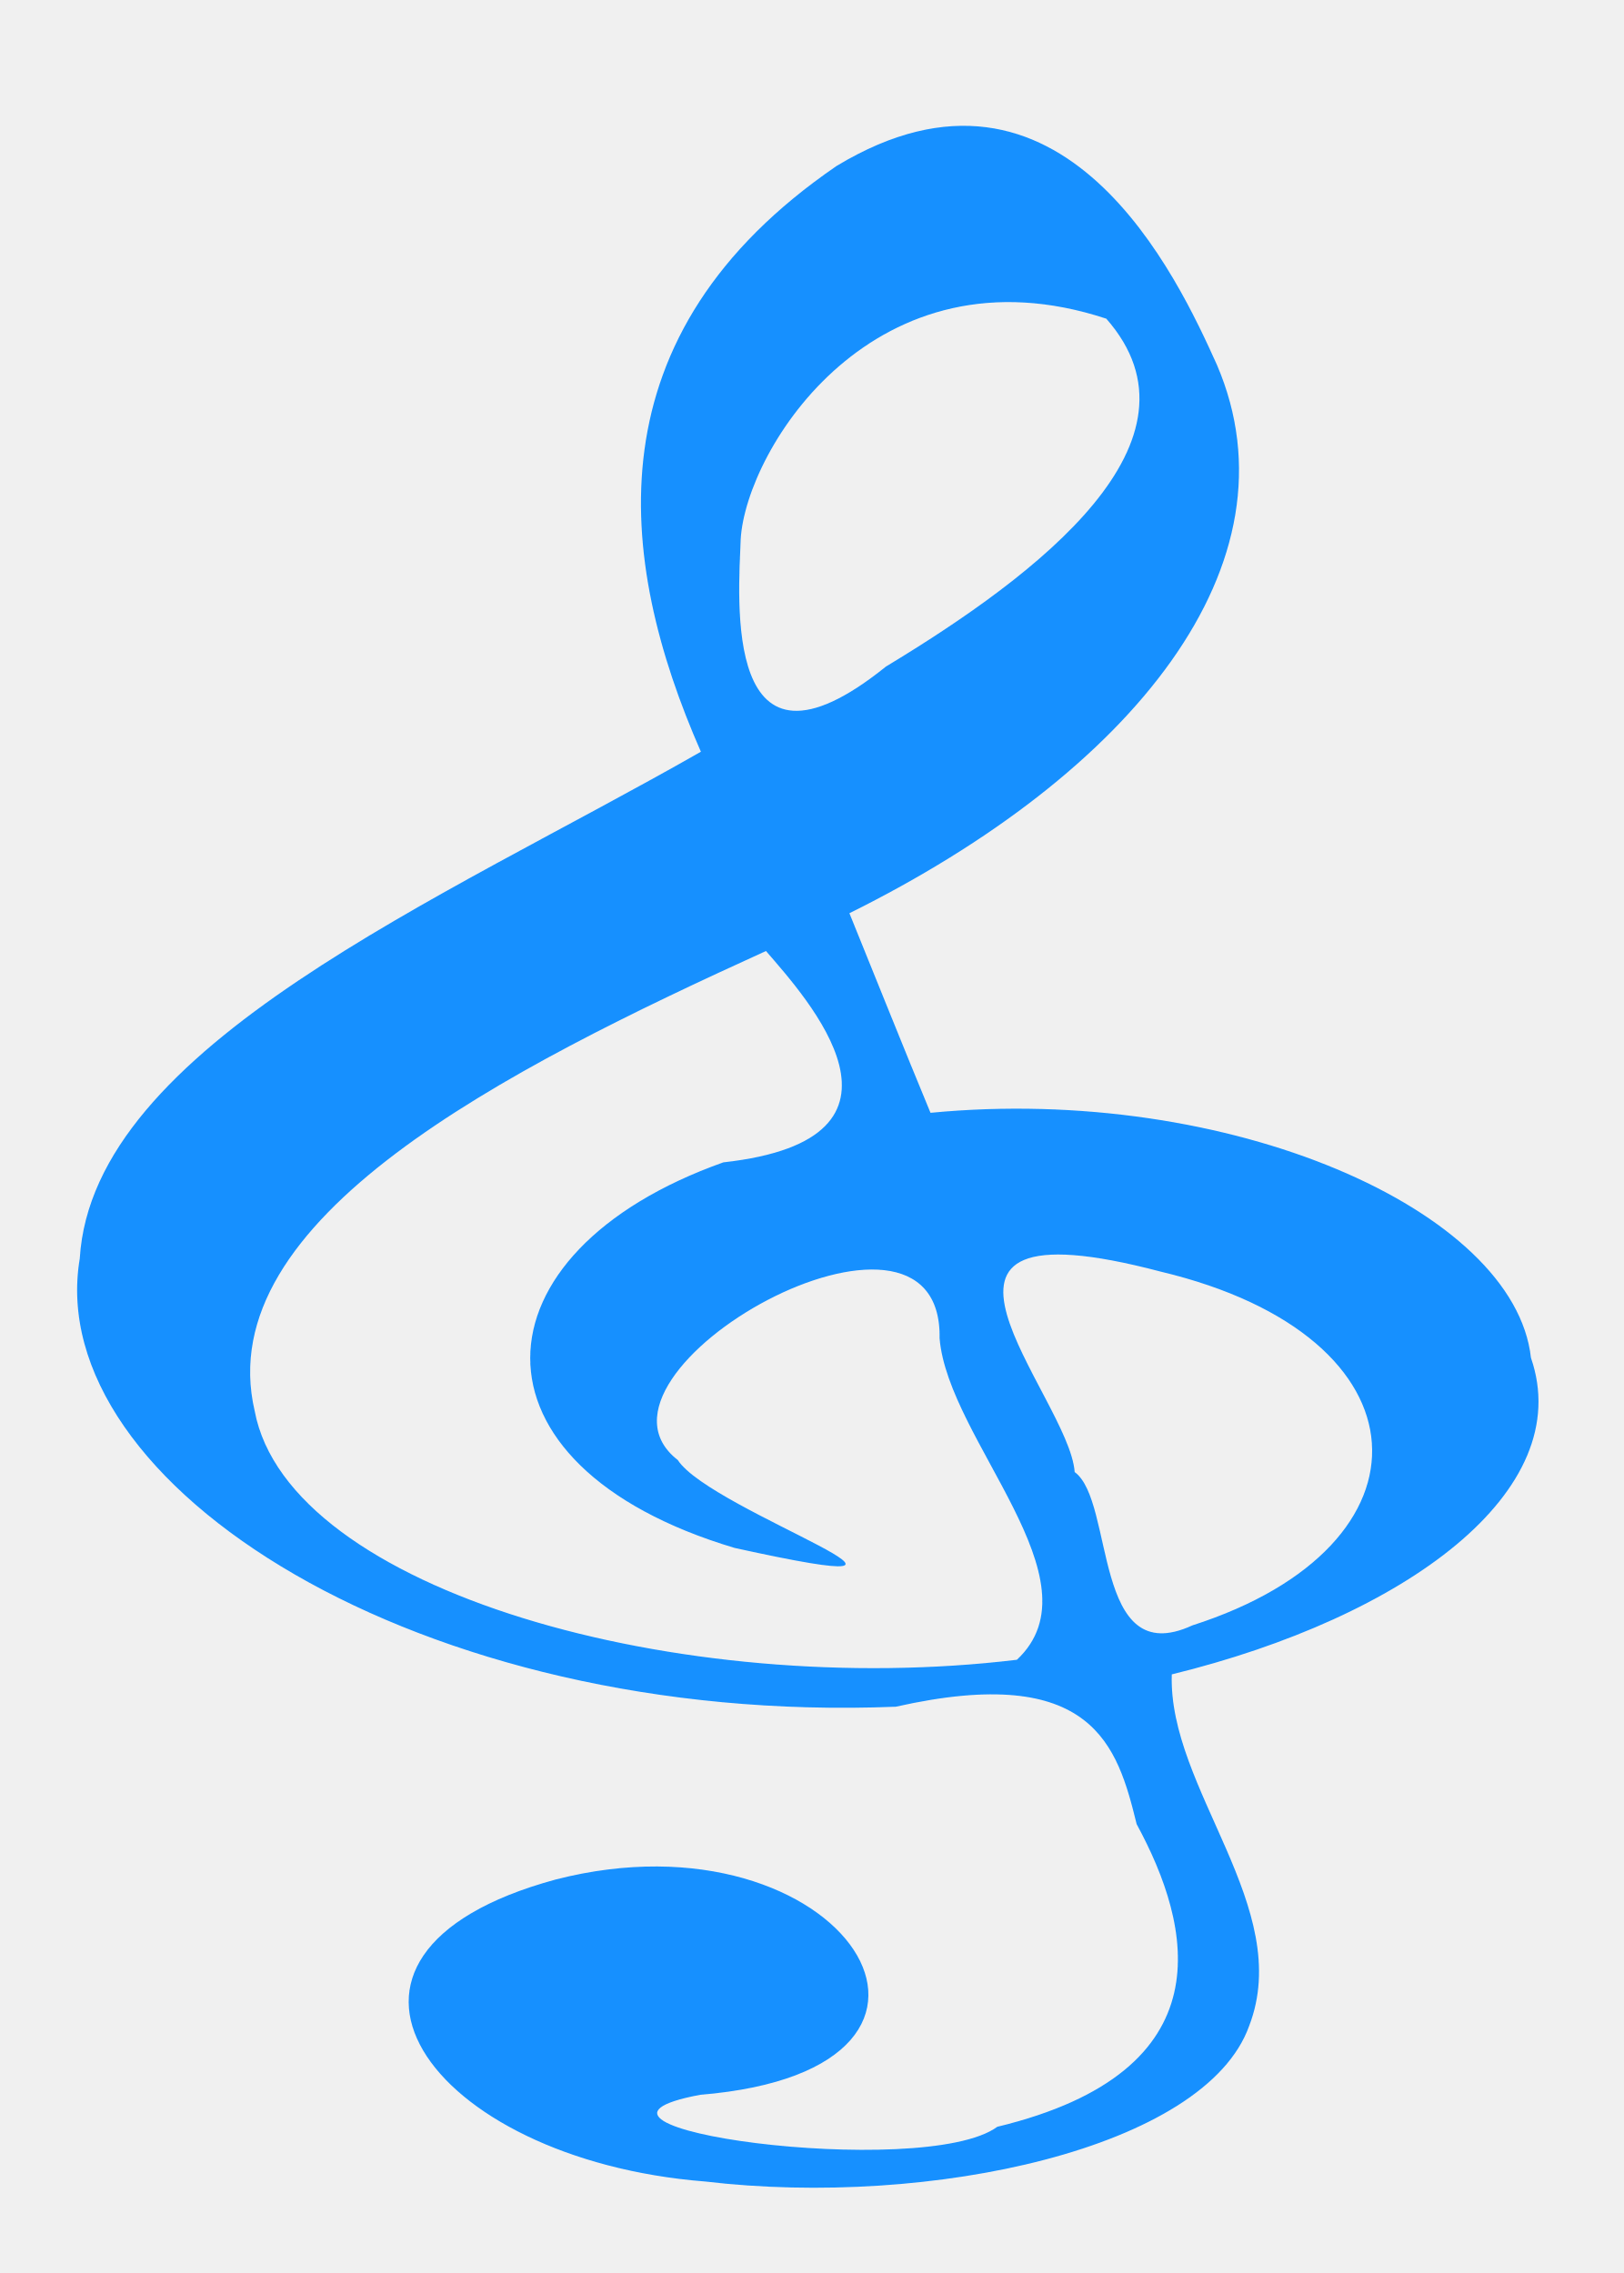
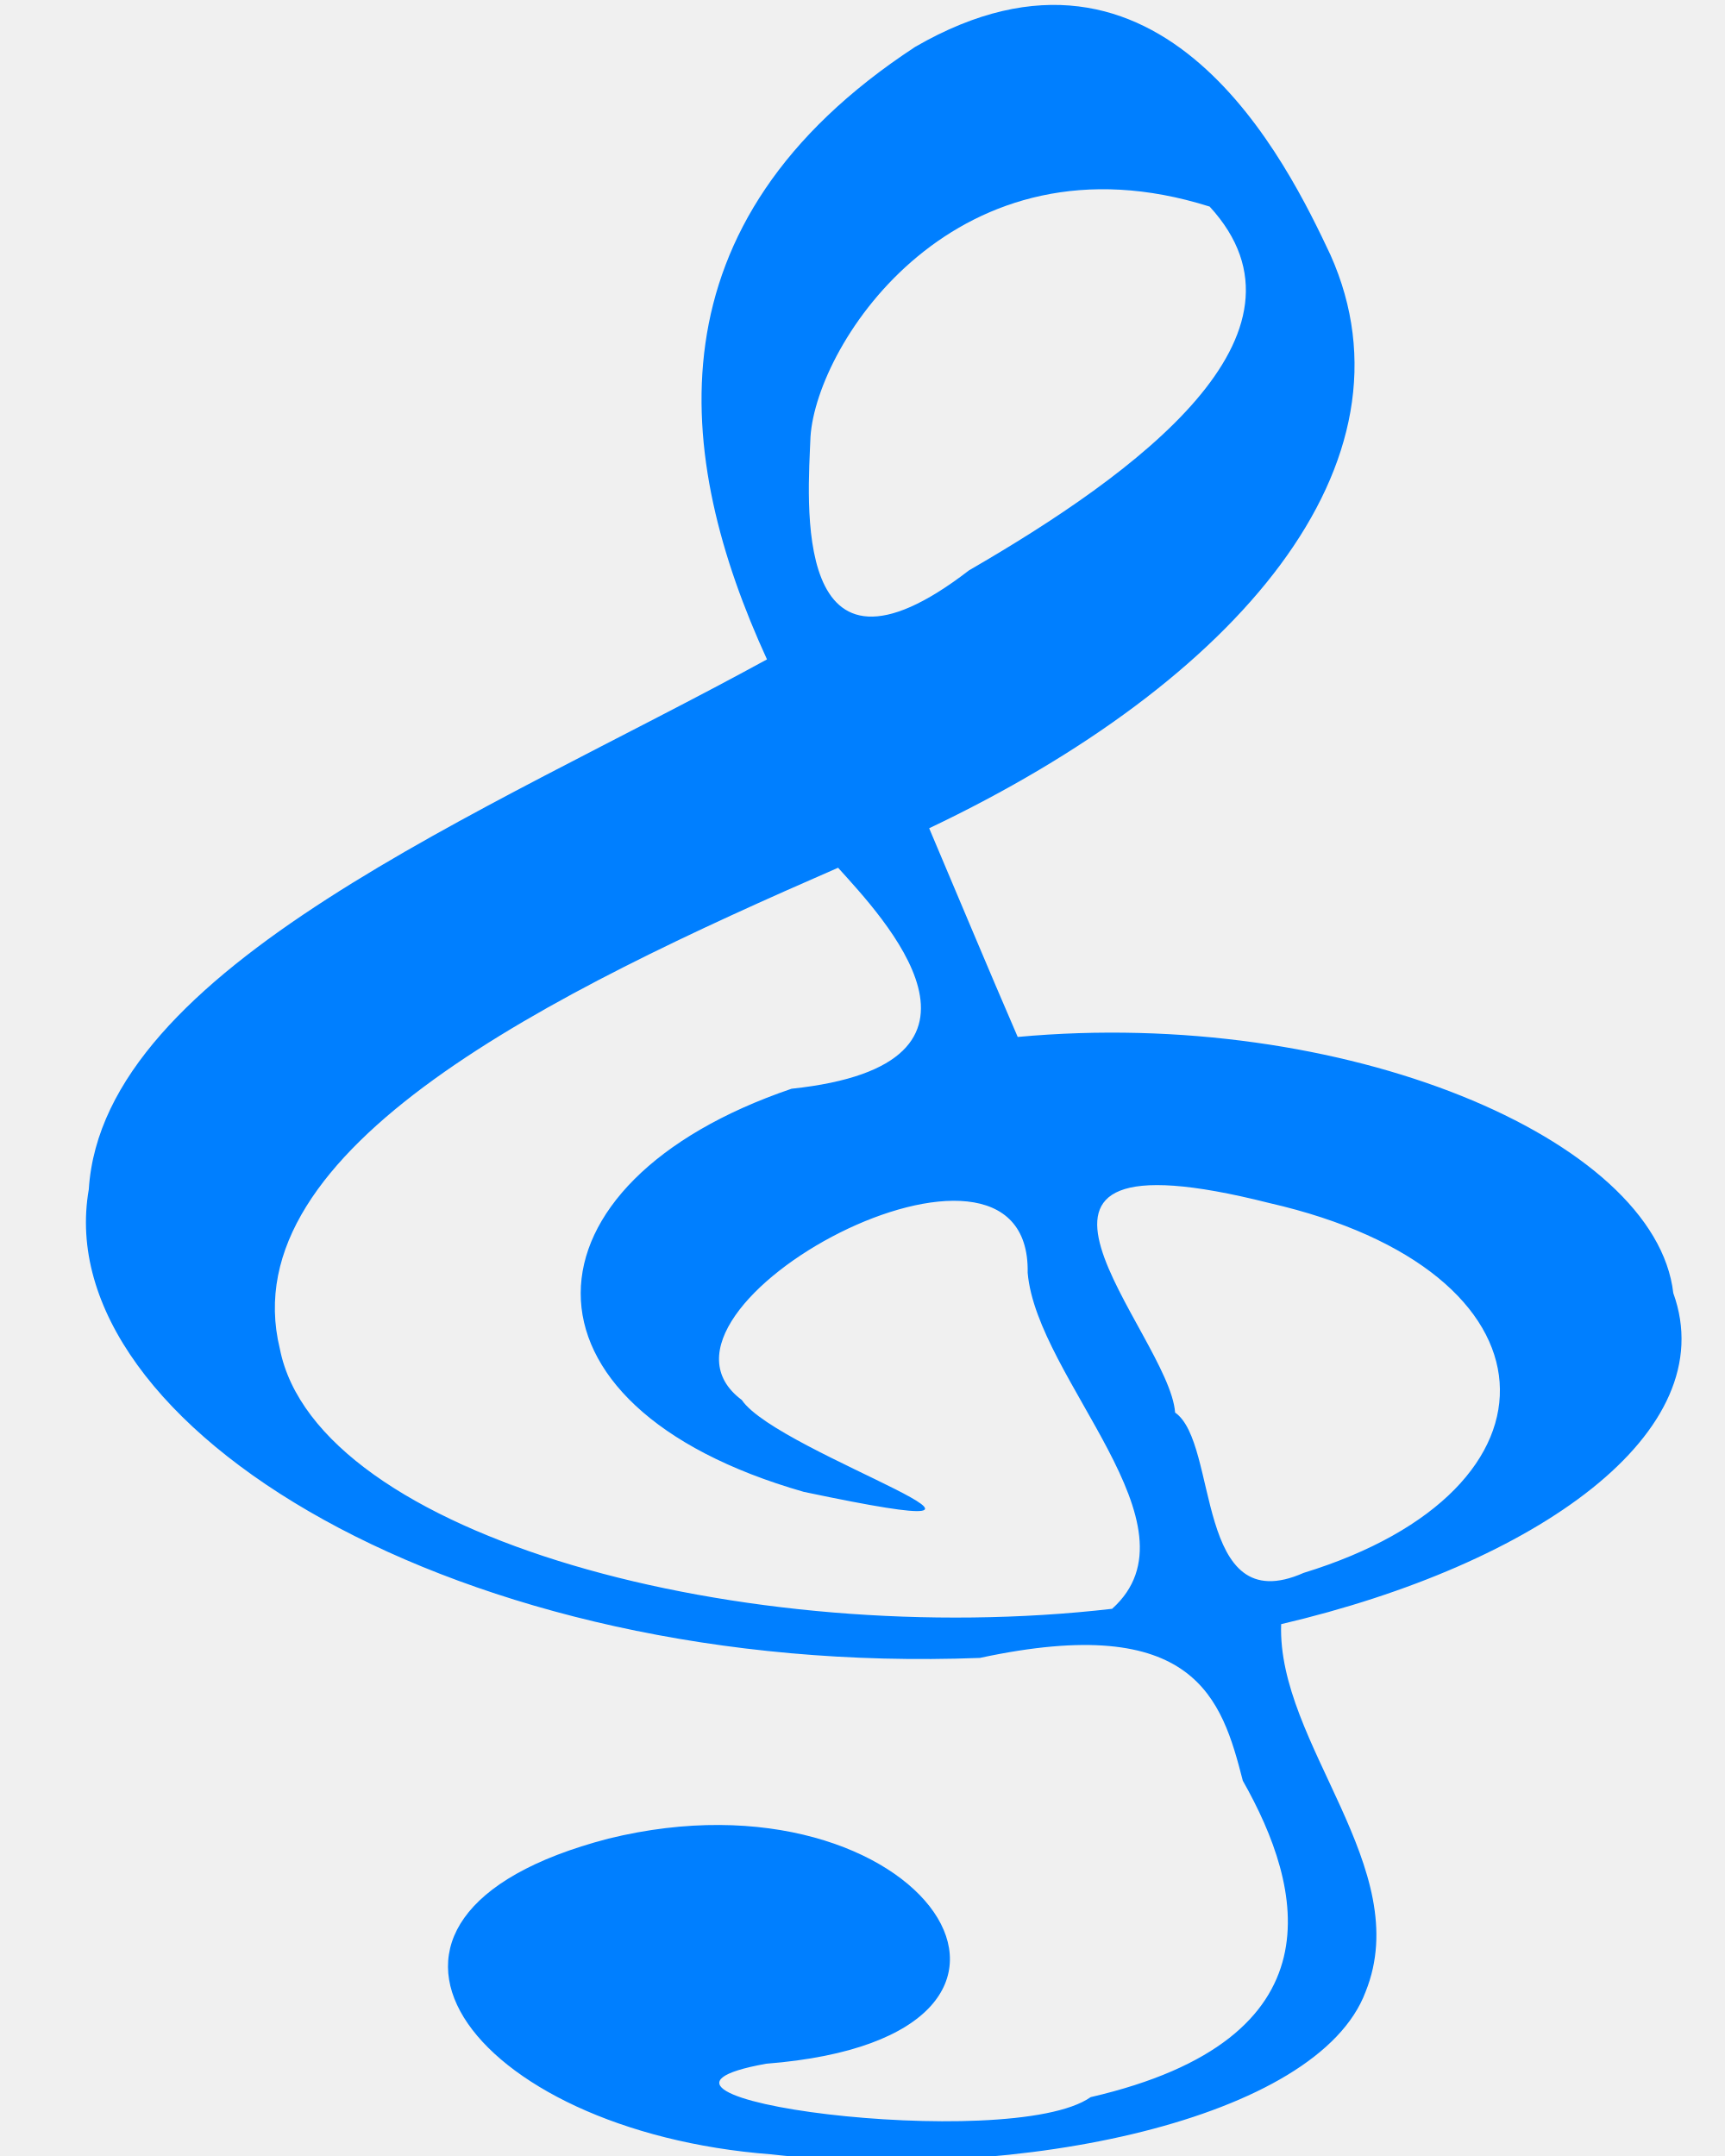
- <svg xmlns="http://www.w3.org/2000/svg" width="100" height="140">
-   <defs>
-     <filter id="svg_1_blur">
-       <feGaussianBlur stdDeviation="0" in="SourceGraphic" />
-     </filter>
-   </defs>
+ <svg xmlns="http://www.w3.org/2000/svg" width="40" height="50">
  <g>
-     <rect fill="none" id="canvas_background" height="142" width="102" y="-1" x="-1" />
+     <rect fill="none" id="canvas_background" height="52" width="42" y="-1" x="-1" />
    <g display="none" overflow="visible" y="0" x="0" height="100%" width="100%" id="canvasGrid">
-       <rect fill="url(#gridpattern)" stroke-width="0" y="1" x="1" height="130" width="130" />
+       <rect fill="url(#gridpattern)" stroke-width="0" y="0" x="0" height="100%" width="100%" />
    </g>
  </g>
  <g>
-     <path filter="url(#svg_1_blur)" id="svg_1" d="m43.414,134.364c-17.013,-1.35 -26.199,-13.974 -9.199,-18.598c17.721,-4.559 28.261,11.672 8.904,13.259c-10.6,1.983 13.762,5.303 18.302,1.969c14.187,-3.429 11.996,-12.354 8.582,-18.639c-1.185,-4.815 -2.666,-9.97 -14.833,-7.234c-29.353,1.179 -52.593,-13.69 -50.258,-27.601c0.792,-13.121 22.316,-22.107 38.253,-31.219c-5.232,-11.92 -6.812,-25.691 8.356,-36.078c13.971,-8.444 21.063,7.008 23.426,12.251c5.25,12.256 -5.218,25.134 -22.635,33.774c1.663,4.098 3.299,8.199 4.994,12.293c18.406,-1.774 35.975,5.992 36.979,15.088c2.844,8.214 -7.707,15.971 -22.119,19.501c-0.237,7.054 7.568,14.37 4.764,21.654c-2.693,7.531 -19.607,11.224 -33.516,9.579l-0,0zm19.215,-32.136c5.215,-4.888 -4.244,-13.52 -4.763,-19.794c0.204,-10.941 -23.037,2.119 -16.125,7.492c2.049,3.179 19.831,9.009 3.497,5.414c-17.054,-5.097 -16.273,-18.21 -0.69,-23.747c13.073,-1.446 5.089,-10.157 2.625,-13.018c-16.057,7.307 -34.256,16.508 -31.487,28.334c2.086,11.085 26.286,17.809 46.944,15.32l0,-0zm10.804,-2.116c15.314,-4.909 14.812,-17.793 -1.943,-21.788c-17.877,-4.717 -5.633,7.641 -5.305,12.344c2.481,1.801 1.076,12.293 7.248,9.444zm-18.874,-59.055c9.42,-5.69 20.188,-13.905 13.573,-21.429c-14.247,-4.696 -22.164,8 -22.514,13.56c-0.13,3.605 -1.194,16.03 8.942,7.869l0,0l-0,0z" stroke-width="0" fill="#1890ff" />
+     <path stroke-opacity="0" stroke="#ffffff" id="svg_7" d="m17.889,49.962c-6.994,-0.532 -10.771,-5.501 -3.782,-7.322c7.285,-1.795 11.618,4.595 3.66,5.22c-4.358,0.781 5.658,2.088 7.524,0.775c5.833,-1.35 4.932,-4.864 3.528,-7.338c-0.487,-1.896 -1.096,-3.925 -6.098,-2.848c-12.068,0.464 -21.621,-5.39 -20.662,-10.866c0.326,-5.166 9.174,-8.704 15.726,-12.291c-2.151,-4.693 -2.801,-10.114 3.435,-14.204c5.744,-3.324 8.659,2.759 9.631,4.823c2.158,4.825 -2.145,9.895 -9.305,13.297c0.684,1.613 1.356,3.228 2.053,4.84c7.567,-0.699 14.79,2.359 15.202,5.94c1.169,3.234 -3.168,6.288 -9.093,7.678c-0.097,2.777 3.111,5.658 1.958,8.525c-1.107,2.965 -8.061,4.419 -13.779,3.771l0,0zm7.899,-12.652c2.144,-1.924 -1.745,-5.323 -1.958,-7.793c0.084,-4.307 -9.471,0.834 -6.629,2.95c0.842,1.252 8.153,3.547 1.438,2.131c-7.011,-2.007 -6.69,-7.169 -0.284,-9.349c5.374,-0.569 2.092,-3.999 1.079,-5.125c-6.601,2.877 -14.083,6.499 -12.945,11.155c0.858,4.364 10.806,7.011 19.299,6.031l0,0zm4.441,-0.833c6.296,-1.933 6.089,-7.005 -0.799,-8.578c-7.35,-1.857 -2.316,3.008 -2.181,4.86c1.02,0.709 0.442,4.84 2.98,3.718zm-7.759,-23.25c3.873,-2.24 8.3,-5.475 5.58,-8.436c-5.857,-1.849 -9.112,3.15 -9.256,5.338c-0.053,1.419 -0.491,6.311 3.676,3.098l0,0l0,0z" fill="#007fff" />
  </g>
</svg>
